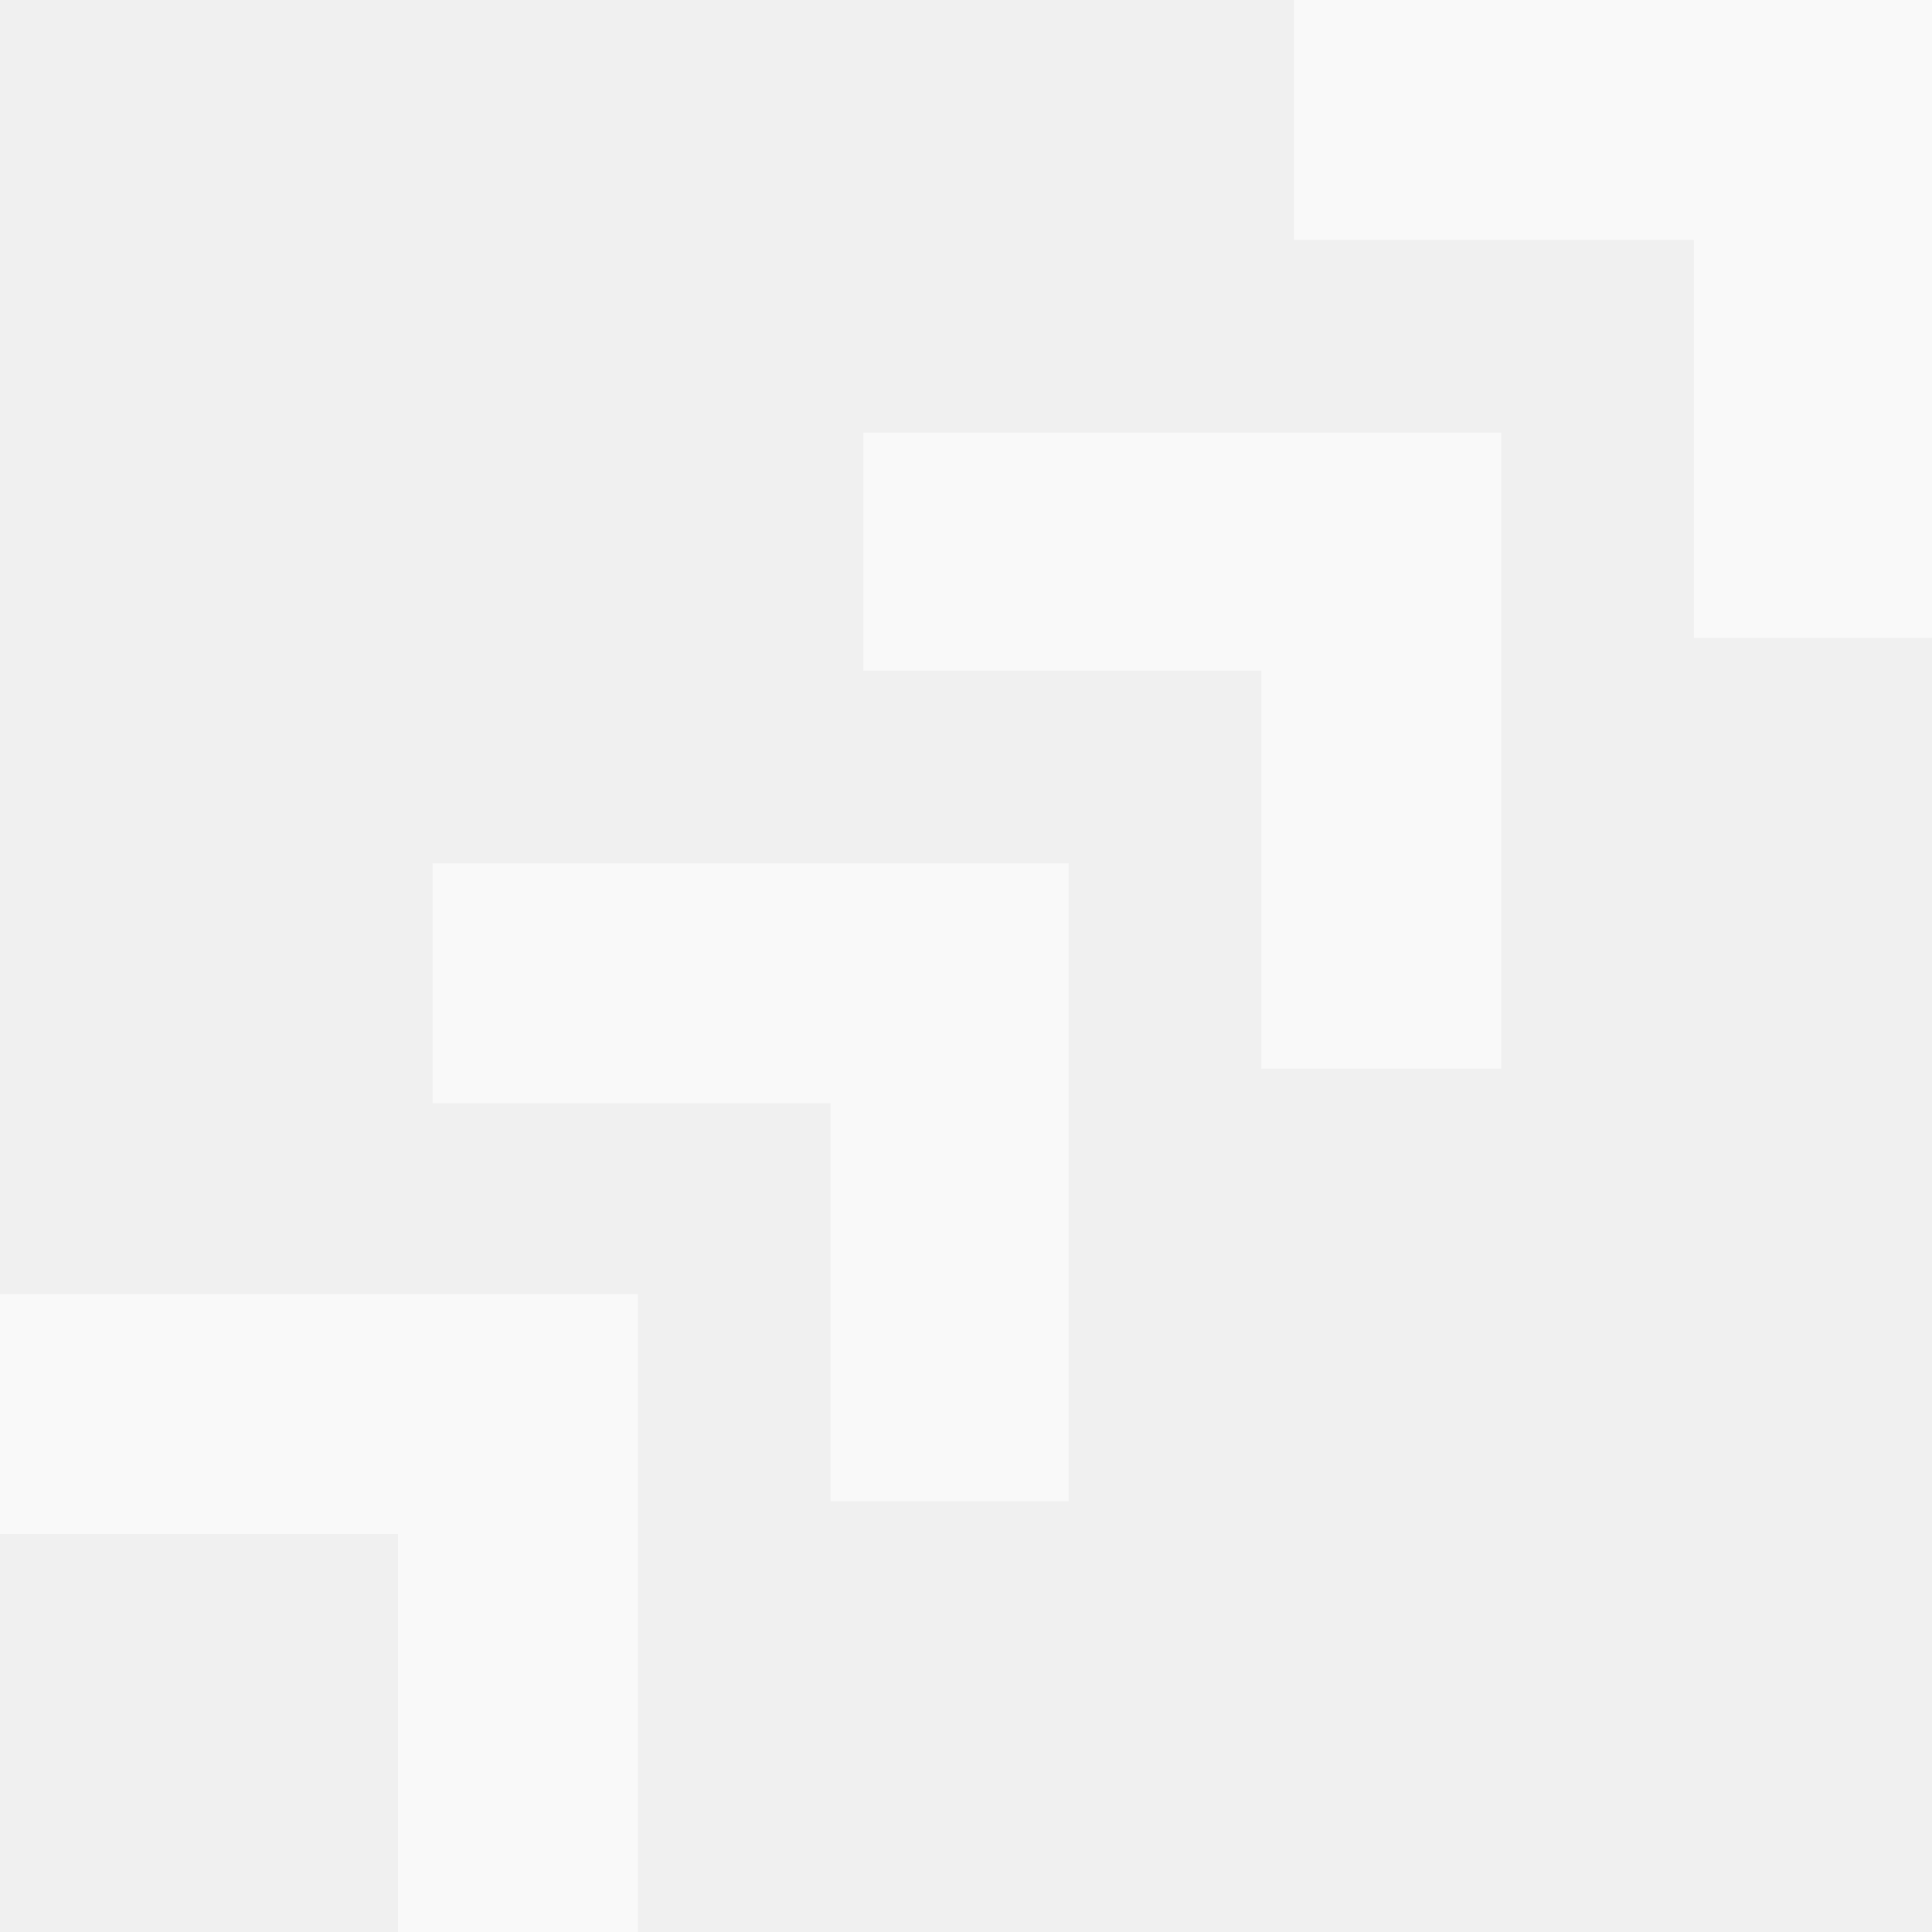
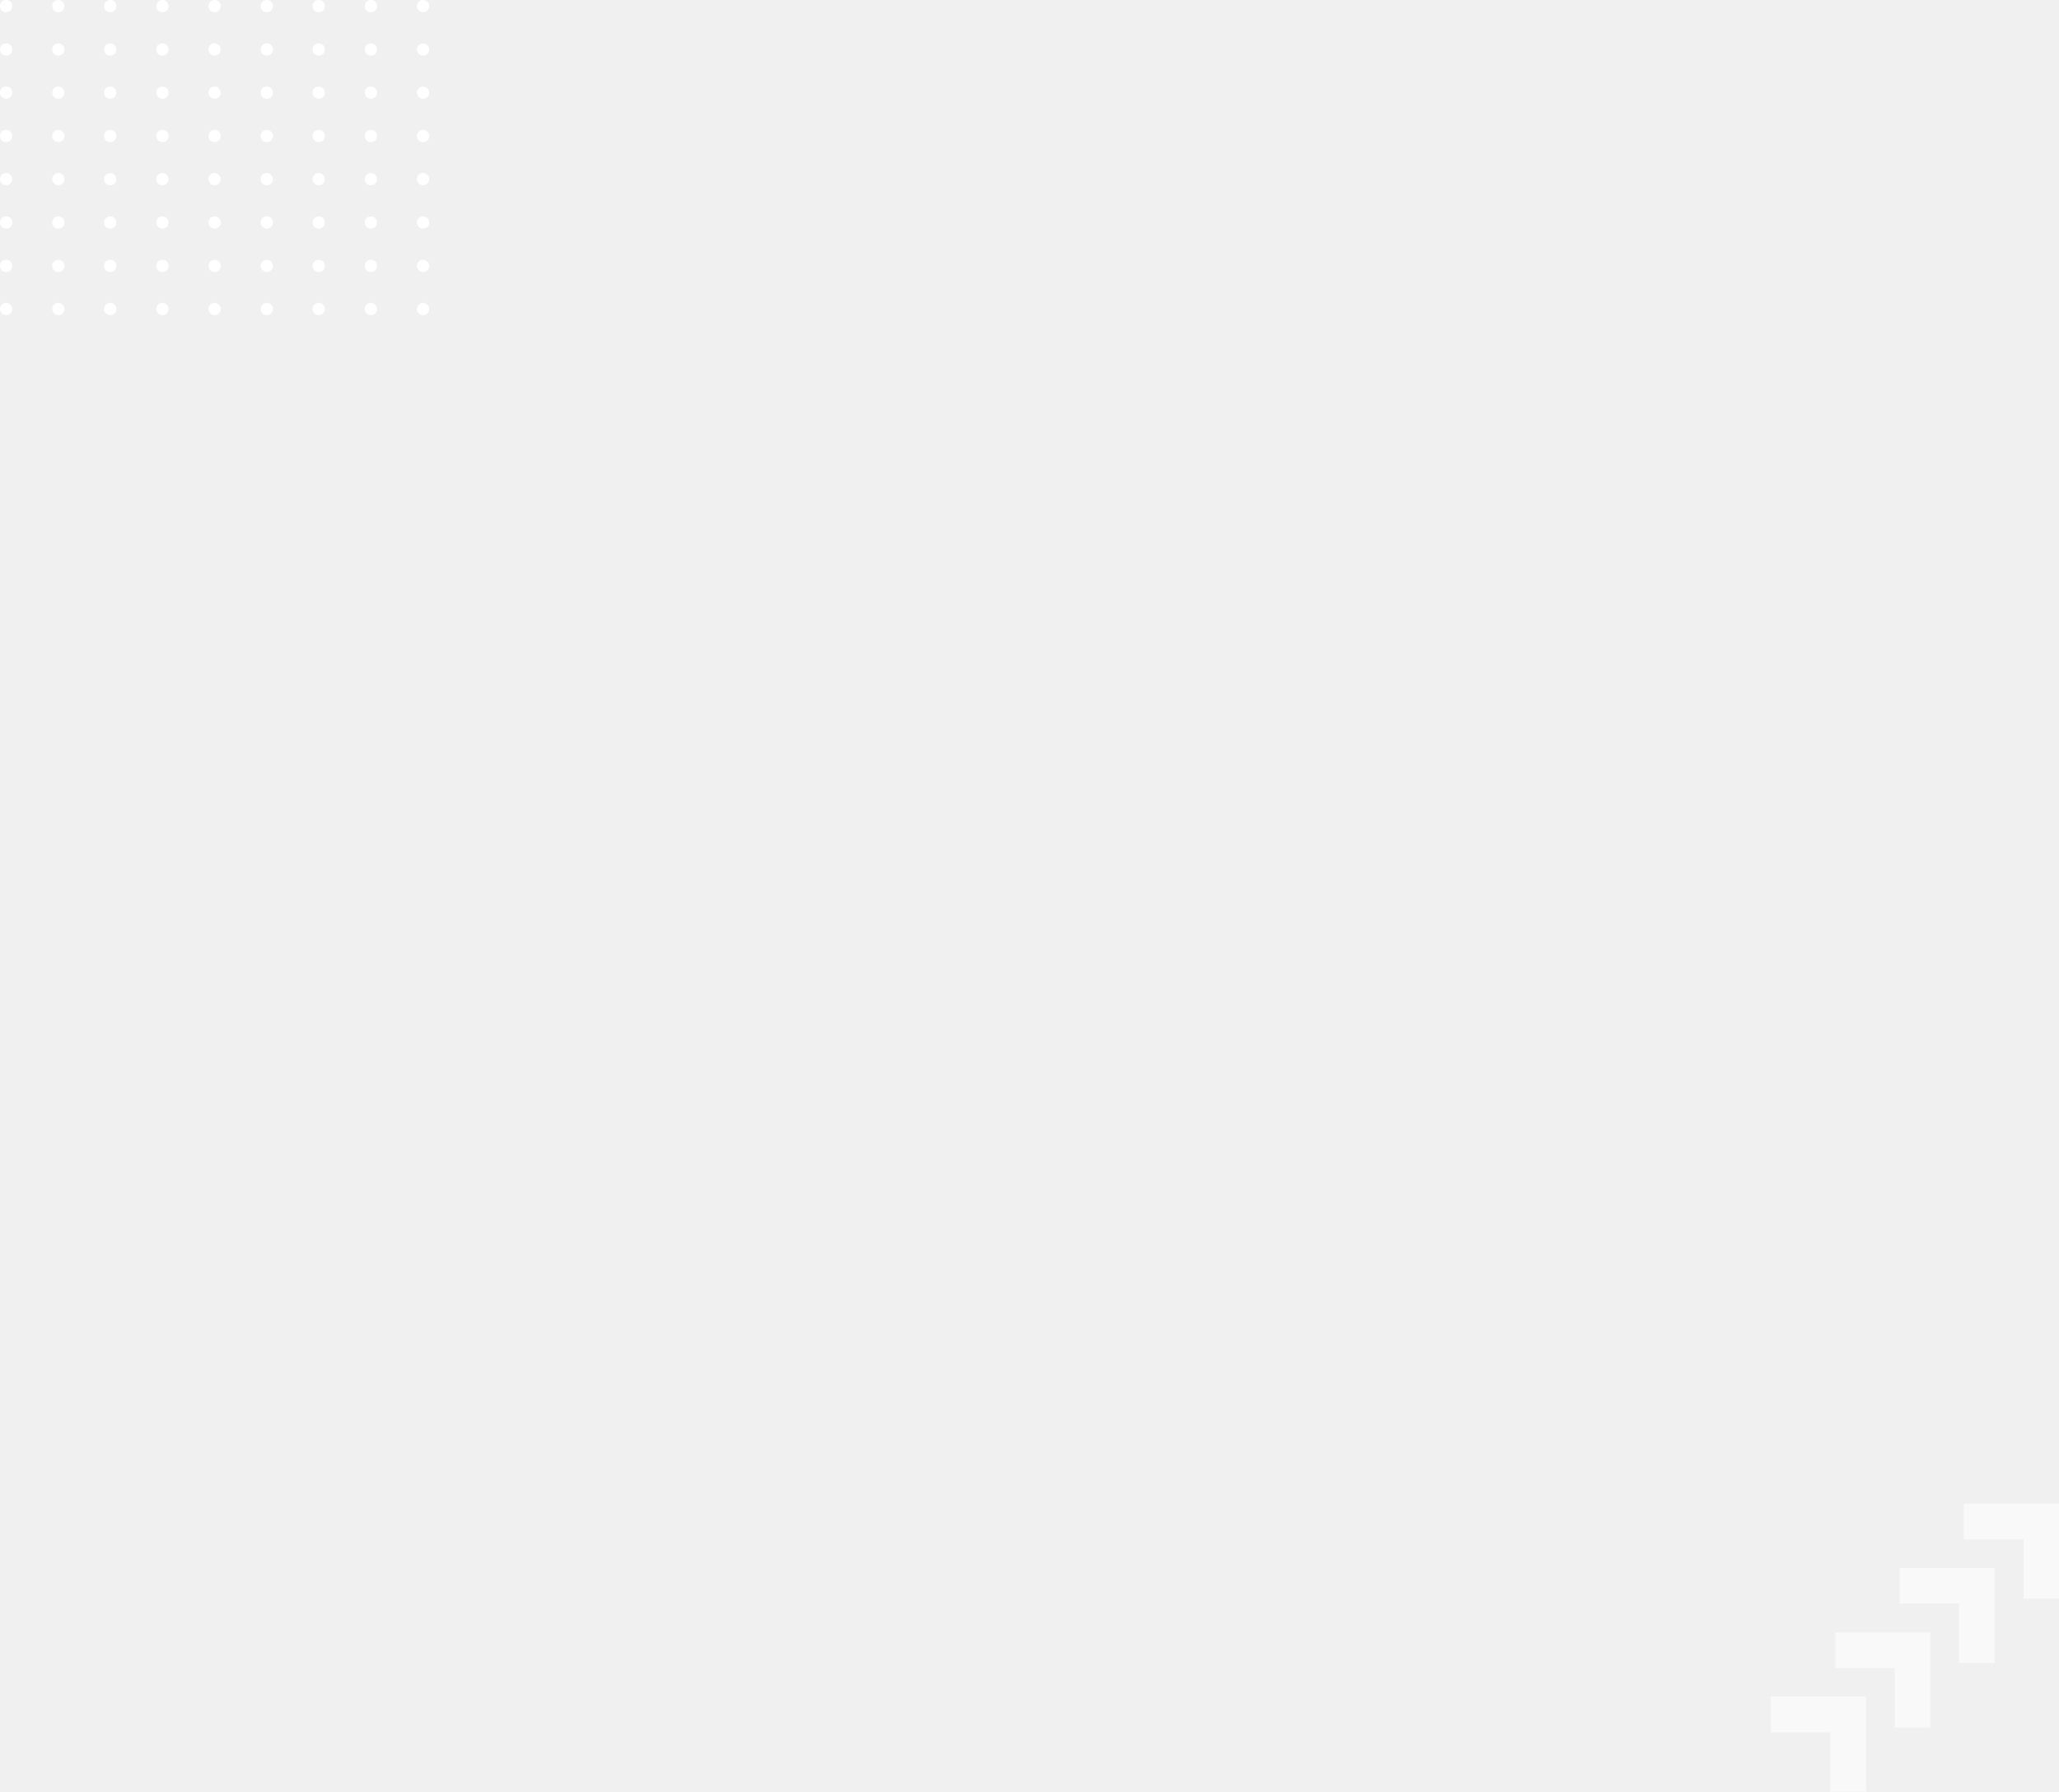
- <svg xmlns="http://www.w3.org/2000/svg" width="96" height="96" viewBox="0 0 96 96" fill="none">
+ <svg xmlns="http://www.w3.org/2000/svg" width="686" height="597" viewBox="0 0 686 597" fill="none">
  <g opacity="0.6">
-     <path d="M64.3 11.921L64.3 0L95.999 0L95.999 31.699L84.168 31.699L84.168 11.921L64.3 11.921Z" fill="white" />
-     <path d="M42.898 33.326L42.898 21.495L74.597 21.495L74.597 53.103L62.676 53.103L62.676 33.326L42.898 33.326Z" fill="white" />
-     <path d="M21.494 54.818L21.494 42.897L53.103 42.897L53.103 74.596L41.272 74.596L41.272 54.818L21.494 54.818Z" fill="white" />
-     <path d="M0 76.222L0 64.301L31.699 64.301L31.699 96L19.778 96L19.778 76.222L0 76.222Z" fill="white" />
+     <path d="M654.3 512.921L654.3 501L685.999 501L685.999 532.699L674.168 532.699L674.168 512.921L654.3 512.921Z" fill="white" />
+     <path d="M632.898 534.326L632.898 522.495L664.597 522.495L664.597 554.104L652.676 554.104L652.676 534.326L632.898 534.326Z" fill="white" />
+     <path d="M611.494 555.818L611.494 543.897L643.103 543.897L643.103 575.596L631.272 575.596L631.272 555.818L611.494 555.818Z" fill="white" />
+     <path d="M590 577.222L590 565.301L621.699 565.301L621.699 597L609.778 597L609.778 577.222L590 577.222Z" fill="white" />
  </g>
+   <g clip-path="url(#clip0_2589_458)">
+     <path d="M4.08 30.86C4.08 32.025 3.206 32.898 2.04 32.898C0.874 32.898 0 32.025 0 30.86C0 29.696 0.874 28.822 2.04 28.822C3.206 28.822 4.08 29.793 4.08 30.86Z" fill="white" />
+     <path d="M21.469 30.86C21.469 32.025 20.595 32.898 19.429 32.898C18.264 32.898 17.389 32.025 17.389 30.86C17.389 29.696 18.264 28.822 19.429 28.822C20.498 28.822 21.469 29.793 21.469 30.86Z" fill="white" />
+     <path d="M38.762 30.86C38.762 32.025 37.888 32.898 36.722 32.898C35.556 32.898 34.682 32.025 34.682 30.86C34.682 29.696 35.556 28.822 36.722 28.822C37.888 28.822 38.762 29.793 38.762 30.86Z" fill="white" />
+     <path d="M56.151 30.86C56.151 32.025 55.277 32.898 54.111 32.898C52.945 32.898 52.071 32.025 52.071 30.86C52.071 29.696 52.945 28.822 54.111 28.822C55.277 28.822 56.151 29.793 56.151 30.86Z" fill="white" />
+     <path d="M73.54 30.86C73.54 32.025 72.666 32.898 71.5 32.898C70.334 32.898 69.46 32.025 69.46 30.86C69.46 29.696 70.334 28.822 71.5 28.822C72.569 28.822 73.54 29.793 73.54 30.86Z" fill="white" />
+     <path d="M90.929 30.86C90.929 32.025 90.055 32.898 88.889 32.898C87.723 32.898 86.849 32.025 86.849 30.86C86.849 29.696 87.723 28.822 88.889 28.822C90.055 28.822 90.929 29.793 90.929 30.86Z" fill="white" />
+     <path d="M108.222 30.86C108.222 32.025 107.347 32.898 106.182 32.898C105.016 32.898 104.142 32.025 104.142 30.86C104.142 29.696 105.016 28.822 106.182 28.822C107.347 28.822 108.222 29.793 108.222 30.86Z" fill="white" />
+     <path d="M125.611 30.86C125.611 32.025 124.737 32.898 123.571 32.898C122.405 32.898 121.531 32.025 121.531 30.86C121.531 29.696 122.405 28.822 123.571 28.822C124.737 28.822 125.611 29.793 125.611 30.86Z" fill="white" />
+     <path d="M143 30.86C143 32.025 142.126 32.898 140.96 32.898C139.794 32.898 138.92 32.025 138.92 30.86C138.92 29.696 139.794 28.822 140.96 28.822C142.029 28.822 143 29.793 143 30.86Z" fill="white" />
+     <path d="M4.08 45.319C4.08 46.484 3.206 47.357 2.04 47.357C0.874 47.357 0 46.484 0 45.319C0 44.155 0.874 43.281 2.04 43.281C3.206 43.281 4.08 44.155 4.08 45.319Z" fill="white" />
+     <path d="M21.469 45.319C21.469 46.484 20.595 47.357 19.429 47.357C18.264 47.357 17.389 46.484 17.389 45.319C17.389 44.155 18.264 43.281 19.429 43.281C20.498 43.281 21.469 44.155 21.469 45.319Z" fill="white" />
+     <path d="M38.762 45.319C38.762 46.484 37.888 47.357 36.722 47.357C35.556 47.357 34.682 46.484 34.682 45.319C34.682 44.155 35.556 43.281 36.722 43.281C37.888 43.281 38.762 44.155 38.762 45.319Z" fill="white" />
+     <path d="M56.151 45.319C56.151 46.484 55.277 47.357 54.111 47.357C52.945 47.357 52.071 46.484 52.071 45.319C52.071 44.155 52.945 43.281 54.111 43.281C55.277 43.281 56.151 44.155 56.151 45.319Z" fill="white" />
+     <path d="M73.54 45.319C73.54 46.484 72.666 47.357 71.5 47.357C70.334 47.357 69.46 46.484 69.46 45.319C69.46 44.155 70.334 43.281 71.5 43.281C72.569 43.281 73.54 44.155 73.54 45.319Z" fill="white" />
+     <path d="M90.929 45.319C90.929 46.484 90.055 47.357 88.889 47.357C87.723 47.357 86.849 46.484 86.849 45.319C86.849 44.155 87.723 43.281 88.889 43.281C90.055 43.281 90.929 44.155 90.929 45.319Z" fill="white" />
+     <path d="M108.222 45.319C108.222 46.484 107.347 47.357 106.182 47.357C105.016 47.357 104.142 46.484 104.142 45.319C104.142 44.155 105.016 43.281 106.182 43.281C107.347 43.281 108.222 44.155 108.222 45.319Z" fill="white" />
+     <path d="M125.611 45.319C125.611 46.484 124.737 47.357 123.571 47.357C122.405 47.357 121.531 46.484 121.531 45.319C121.531 44.155 122.405 43.281 123.571 43.281C124.737 43.281 125.611 44.155 125.611 45.319Z" fill="white" />
+     <path d="M143 45.319C143 46.484 142.126 47.357 140.96 47.357C139.794 47.357 138.92 46.484 138.92 45.319C138.92 44.155 139.794 43.281 140.96 43.281C142.029 43.281 143 44.155 143 45.319Z" fill="white" />
+     <path d="M4.08 2.038C4.08 3.202 3.206 4.076 2.04 4.076C0.874 4.076 0 3.202 0 2.038C0 0.873 0.874 0 2.04 0C3.206 0 4.08 0.873 4.08 2.038Z" fill="white" />
+     <path d="M21.469 2.038C21.469 3.202 20.595 4.076 19.429 4.076C18.264 4.076 17.389 3.202 17.389 2.038C17.389 0.873 18.264 0 19.429 0C20.498 0 21.469 0.873 21.469 2.038Z" fill="white" />
+     <path d="M38.762 2.038C38.762 3.202 37.888 4.076 36.722 4.076C35.556 4.076 34.682 3.202 34.682 2.038C34.682 0.873 35.653 0 36.722 0C37.888 0 38.762 0.873 38.762 2.038Z" fill="white" />
+     <path d="M56.151 2.038C56.151 3.202 55.277 4.076 54.111 4.076C52.945 4.076 52.071 3.202 52.071 2.038C52.071 0.873 53.042 0 54.111 0C55.179 0 56.151 0.873 56.151 2.038Z" fill="white" />
+     <path d="M73.54 2.038C73.54 3.202 72.666 4.076 71.5 4.076C70.334 4.076 69.46 3.202 69.46 2.038C69.46 0.873 70.334 0 71.5 0C72.569 0 73.54 0.873 73.54 2.038Z" fill="white" />
+     <path d="M90.929 2.038C90.929 3.202 90.055 4.076 88.889 4.076C87.723 4.076 86.849 3.202 86.849 2.038C86.849 0.873 87.723 0 88.889 0C90.055 0 90.929 0.873 90.929 2.038Z" fill="white" />
+     <path d="M108.222 2.038C108.222 3.202 107.347 4.076 106.182 4.076C105.016 4.076 104.142 3.202 104.142 2.038C104.142 0.873 105.016 0 106.182 0C107.347 0 108.222 0.873 108.222 2.038Z" fill="white" />
+     <path d="M125.611 2.038C125.611 3.202 124.737 4.076 123.571 4.076C122.405 4.076 121.531 3.202 121.531 2.038C121.531 0.873 122.405 0 123.571 0C124.737 0 125.611 0.873 125.611 2.038Z" fill="white" />
+     <path d="M143 2.038C143 3.202 142.126 4.076 140.96 4.076C139.794 4.076 138.92 3.202 138.92 2.038C138.92 0.873 139.794 0 140.96 0C142.029 0 143 0.873 143 2.038Z" fill="white" />
+     <path d="M4.08 16.497C4.08 17.661 3.206 18.535 2.04 18.535C0.874 18.535 0 17.564 0 16.497C0 15.332 0.874 14.459 2.04 14.459C3.206 14.459 4.08 15.332 4.08 16.497Z" fill="white" />
+     <path d="M21.469 16.497C21.469 17.661 20.595 18.535 19.429 18.535C18.264 18.535 17.389 17.661 17.389 16.497C17.389 15.332 18.264 14.459 19.429 14.459C20.498 14.459 21.469 15.332 21.469 16.497Z" fill="white" />
+     <path d="M38.762 16.497C38.762 17.661 37.888 18.535 36.722 18.535C35.556 18.535 34.682 17.661 34.682 16.497C34.682 15.332 35.556 14.459 36.722 14.459C37.888 14.459 38.762 15.332 38.762 16.497Z" fill="white" />
+     <path d="M56.151 16.497C56.151 17.661 55.277 18.535 54.111 18.535C52.945 18.535 52.071 17.661 52.071 16.497C52.071 15.332 52.945 14.459 54.111 14.459C55.277 14.459 56.151 15.332 56.151 16.497Z" fill="white" />
+     <path d="M73.54 16.497C73.54 17.661 72.666 18.535 71.5 18.535C70.334 18.535 69.46 17.661 69.46 16.497C69.46 15.332 70.334 14.459 71.5 14.459C72.569 14.459 73.54 15.332 73.54 16.497Z" fill="white" />
+     <path d="M90.929 16.497C90.929 17.661 90.055 18.535 88.889 18.535C87.723 18.535 86.849 17.661 86.849 16.497C86.849 15.332 87.723 14.459 88.889 14.459C90.055 14.459 90.929 15.332 90.929 16.497Z" fill="white" />
+     <path d="M108.222 16.497C108.222 17.661 107.347 18.535 106.182 18.535C105.016 18.535 104.142 17.661 104.142 16.497C104.142 15.332 105.016 14.459 106.182 14.459C107.347 14.459 108.222 15.332 108.222 16.497Z" fill="white" />
+     <path d="M125.611 16.497C125.611 17.661 124.737 18.535 123.571 18.535C122.405 18.535 121.531 17.661 121.531 16.497C121.531 15.332 122.405 14.459 123.571 14.459C124.737 14.459 125.611 15.332 125.611 16.497Z" fill="white" />
+     <path d="M143 16.497C143 17.661 142.126 18.535 140.96 18.535C139.794 18.535 138.92 17.661 138.92 16.497C138.92 15.332 139.794 14.459 140.96 14.459C142.029 14.459 143 15.332 143 16.497Z" fill="white" />
+     <path d="M4.08 59.681C4.08 60.845 3.206 61.718 2.04 61.718C0.874 61.718 0 60.845 0 59.681C0 58.516 0.874 57.643 2.04 57.643C3.206 57.643 4.08 58.613 4.08 59.681Z" fill="white" />
+     <path d="M21.469 59.681C21.469 60.845 20.595 61.718 19.429 61.718C18.264 61.718 17.389 60.845 17.389 59.681C17.389 58.516 18.264 57.643 19.429 57.643C20.498 57.643 21.469 58.613 21.469 59.681Z" fill="white" />
+     <path d="M38.762 59.681C38.762 60.845 37.888 61.718 36.722 61.718C35.556 61.718 34.682 60.845 34.682 59.681C34.682 58.516 35.556 57.643 36.722 57.643C37.888 57.643 38.762 58.613 38.762 59.681Z" fill="white" />
+     <path d="M56.151 59.681C56.151 60.845 55.277 61.718 54.111 61.718C52.945 61.718 52.071 60.845 52.071 59.681C52.071 58.516 52.945 57.643 54.111 57.643C55.277 57.643 56.151 58.613 56.151 59.681Z" fill="white" />
+     <path d="M73.54 59.681C73.54 60.845 72.666 61.718 71.5 61.718C70.334 61.718 69.46 60.845 69.46 59.681C69.46 58.516 70.334 57.643 71.5 57.643C72.569 57.643 73.54 58.613 73.54 59.681Z" fill="white" />
+     <path d="M90.929 59.681C90.929 60.845 90.055 61.718 88.889 61.718C87.723 61.718 86.849 60.845 86.849 59.681C86.849 58.516 87.723 57.643 88.889 57.643C90.055 57.643 90.929 58.613 90.929 59.681Z" fill="white" />
+     <path d="M108.222 59.681C108.222 60.845 107.347 61.718 106.182 61.718C105.016 61.718 104.142 60.845 104.142 59.681C104.142 58.516 105.016 57.643 106.182 57.643C107.347 57.643 108.222 58.613 108.222 59.681Z" fill="white" />
+     <path d="M125.611 59.681C125.611 60.845 124.737 61.718 123.571 61.718C122.405 61.718 121.531 60.845 121.531 59.681C121.531 58.516 122.405 57.643 123.571 57.643C124.737 57.643 125.611 58.613 125.611 59.681Z" fill="white" />
+     <path d="M143 59.681C143 60.845 142.126 61.718 140.96 61.718C139.794 61.718 138.92 60.845 138.92 59.681C138.92 58.516 139.794 57.643 140.96 57.643C142.029 57.643 143 58.613 143 59.681Z" fill="white" />
+     <path d="M4.08 74.139C4.08 75.304 3.206 76.177 2.04 76.177C0.874 76.177 0 75.304 0 74.139C0 72.975 0.874 72.102 2.04 72.102C3.206 72.102 4.08 72.975 4.08 74.139Z" fill="white" />
+     <path d="M21.469 74.139C21.469 75.304 20.595 76.177 19.429 76.177C18.264 76.177 17.389 75.304 17.389 74.139C17.389 72.975 18.264 72.102 19.429 72.102C20.498 72.102 21.469 72.975 21.469 74.139Z" fill="white" />
+     <path d="M38.762 74.139C38.762 75.304 37.888 76.177 36.722 76.177C35.556 76.177 34.682 75.304 34.682 74.139C34.682 72.975 35.556 72.102 36.722 72.102C37.888 72.102 38.762 72.975 38.762 74.139Z" fill="white" />
+     <path d="M54.111 76.177C55.238 76.177 56.151 75.265 56.151 74.139C56.151 73.014 55.238 72.102 54.111 72.102C52.984 72.102 52.071 73.014 52.071 74.139C52.071 75.265 52.984 76.177 54.111 76.177Z" fill="white" />
+     <path d="M73.54 74.139C73.54 75.304 72.666 76.177 71.5 76.177C70.334 76.177 69.46 75.304 69.46 74.139C69.46 72.975 70.334 72.102 71.5 72.102C72.569 72.102 73.54 72.975 73.54 74.139Z" fill="white" />
+     <path d="M90.929 74.139C90.929 75.304 90.055 76.177 88.889 76.177C87.723 76.177 86.849 75.304 86.849 74.139C86.849 72.975 87.723 72.102 88.889 72.102C90.055 72.102 90.929 72.975 90.929 74.139Z" fill="white" />
+     <path d="M108.222 74.139C108.222 75.304 107.347 76.177 106.182 76.177C105.016 76.177 104.142 75.304 104.142 74.139C104.142 72.975 105.016 72.102 106.182 72.102C107.347 72.102 108.222 72.975 108.222 74.139Z" fill="white" />
+     <path d="M123.571 76.177C124.698 76.177 125.611 75.265 125.611 74.139C125.611 73.014 124.698 72.102 123.571 72.102C122.444 72.102 121.531 73.014 121.531 74.139C121.531 75.265 122.444 76.177 123.571 76.177Z" fill="white" />
+     <path d="M143 74.139C143 75.304 142.126 76.177 140.96 76.177C139.794 76.177 138.92 75.304 138.92 74.139C138.92 72.975 139.794 72.102 140.96 72.102C142.029 72.102 143 72.975 143 74.139Z" fill="white" />
+     <path d="M4.08 88.6C4.08 89.765 3.206 90.638 2.04 90.638C0.874 90.638 0 89.765 0 88.6C0 87.436 0.874 86.562 2.04 86.562C3.206 86.562 4.08 87.436 4.08 88.6Z" fill="white" />
+     <path d="M21.469 88.6C21.469 89.765 20.595 90.638 19.429 90.638C18.264 90.638 17.389 89.765 17.389 88.6C17.389 87.436 18.264 86.562 19.429 86.562C20.498 86.562 21.469 87.436 21.469 88.6Z" fill="white" />
+     <path d="M38.762 88.6C38.762 89.765 37.888 90.638 36.722 90.638C35.556 90.638 34.682 89.765 34.682 88.6C34.682 87.436 35.556 86.562 36.722 86.562C37.888 86.562 38.762 87.436 38.762 88.6Z" fill="white" />
+     <path d="M56.151 88.6C56.151 89.765 55.277 90.638 54.111 90.638C52.945 90.638 52.071 89.765 52.071 88.6C52.071 87.436 52.945 86.562 54.111 86.562C55.277 86.562 56.151 87.436 56.151 88.6Z" fill="white" />
+     <path d="M73.54 88.6C73.54 89.765 72.666 90.638 71.5 90.638C70.334 90.638 69.46 89.765 69.46 88.6C69.46 87.436 70.334 86.562 71.5 86.562C72.569 86.562 73.54 87.436 73.54 88.6Z" fill="white" />
+     <path d="M90.929 88.6C90.929 89.765 90.055 90.638 88.889 90.638C87.723 90.638 86.849 89.765 86.849 88.6C86.849 87.436 87.723 86.562 88.889 86.562C90.055 86.562 90.929 87.436 90.929 88.6Z" fill="white" />
+     <path d="M108.222 88.6C108.222 89.765 107.347 90.638 106.182 90.638C105.016 90.638 104.142 89.765 104.142 88.6C104.142 87.436 105.016 86.562 106.182 86.562C107.347 86.562 108.222 87.436 108.222 88.6Z" fill="white" />
+     <path d="M125.611 88.6C125.611 89.765 124.737 90.638 123.571 90.638C122.405 90.638 121.531 89.765 121.531 88.6C121.531 87.436 122.405 86.562 123.571 86.562C124.737 86.562 125.611 87.436 125.611 88.6Z" fill="white" />
+     <path d="M143 88.6C143 89.765 142.126 90.638 140.96 90.638C139.794 90.638 138.92 89.765 138.92 88.6C138.92 87.436 139.794 86.562 140.96 86.562C142.029 86.562 143 87.436 143 88.6Z" fill="white" />
+     <path d="M4.08 102.962C4.08 104.126 3.206 105 2.04 105C0.874 105 0 104.126 0 102.962C0 101.797 0.874 100.924 2.04 100.924C3.206 100.924 4.08 101.894 4.08 102.962Z" fill="white" />
+     <path d="M21.469 102.962C21.469 104.126 20.595 105 19.429 105C18.264 105 17.389 104.126 17.389 102.962C17.389 101.797 18.264 100.924 19.429 100.924C20.498 100.924 21.469 101.894 21.469 102.962Z" fill="white" />
+     <path d="M38.762 102.962C38.762 104.126 37.888 105 36.722 105C35.556 105 34.682 104.126 34.682 102.962C34.682 101.797 35.556 100.924 36.722 100.924C37.888 100.924 38.762 101.894 38.762 102.962Z" fill="white" />
+     <path d="M56.151 102.962C56.151 104.126 55.277 105 54.111 105C52.945 105 52.071 104.126 52.071 102.962C52.071 101.797 52.945 100.924 54.111 100.924C55.277 100.924 56.151 101.894 56.151 102.962Z" fill="white" />
+     <path d="M73.54 102.962C73.54 104.126 72.666 105 71.5 105C70.334 105 69.46 104.126 69.46 102.962C69.46 101.797 70.334 100.924 71.5 100.924C72.569 100.924 73.54 101.894 73.54 102.962Z" fill="white" />
+     <path d="M90.929 102.962C90.929 104.126 90.055 105 88.889 105C87.723 105 86.849 104.126 86.849 102.962C86.849 101.797 87.723 100.924 88.889 100.924C90.055 100.924 90.929 101.894 90.929 102.962Z" fill="white" />
+     <path d="M108.222 102.962C108.222 104.126 107.347 105 106.182 105C105.016 105 104.142 104.126 104.142 102.962C104.142 101.797 105.016 100.924 106.182 100.924C107.347 100.924 108.222 101.894 108.222 102.962Z" fill="white" />
+     <path d="M125.611 102.962C125.611 104.126 124.737 105 123.571 105C122.405 105 121.531 104.126 121.531 102.962C121.531 101.797 122.405 100.924 123.571 100.924C124.737 100.924 125.611 101.894 125.611 102.962Z" fill="white" />
+     <path d="M143 102.962C143 104.126 142.126 105 140.96 105C139.794 105 138.92 104.126 138.92 102.962C138.92 101.797 139.794 100.924 140.96 100.924C142.029 100.924 143 101.894 143 102.962Z" fill="white" />
+   </g>
+   <defs>
+     <clipPath id="clip0_2589_458">
+       <rect width="143" height="105" fill="white" />
+     </clipPath>
+   </defs>
</svg>
